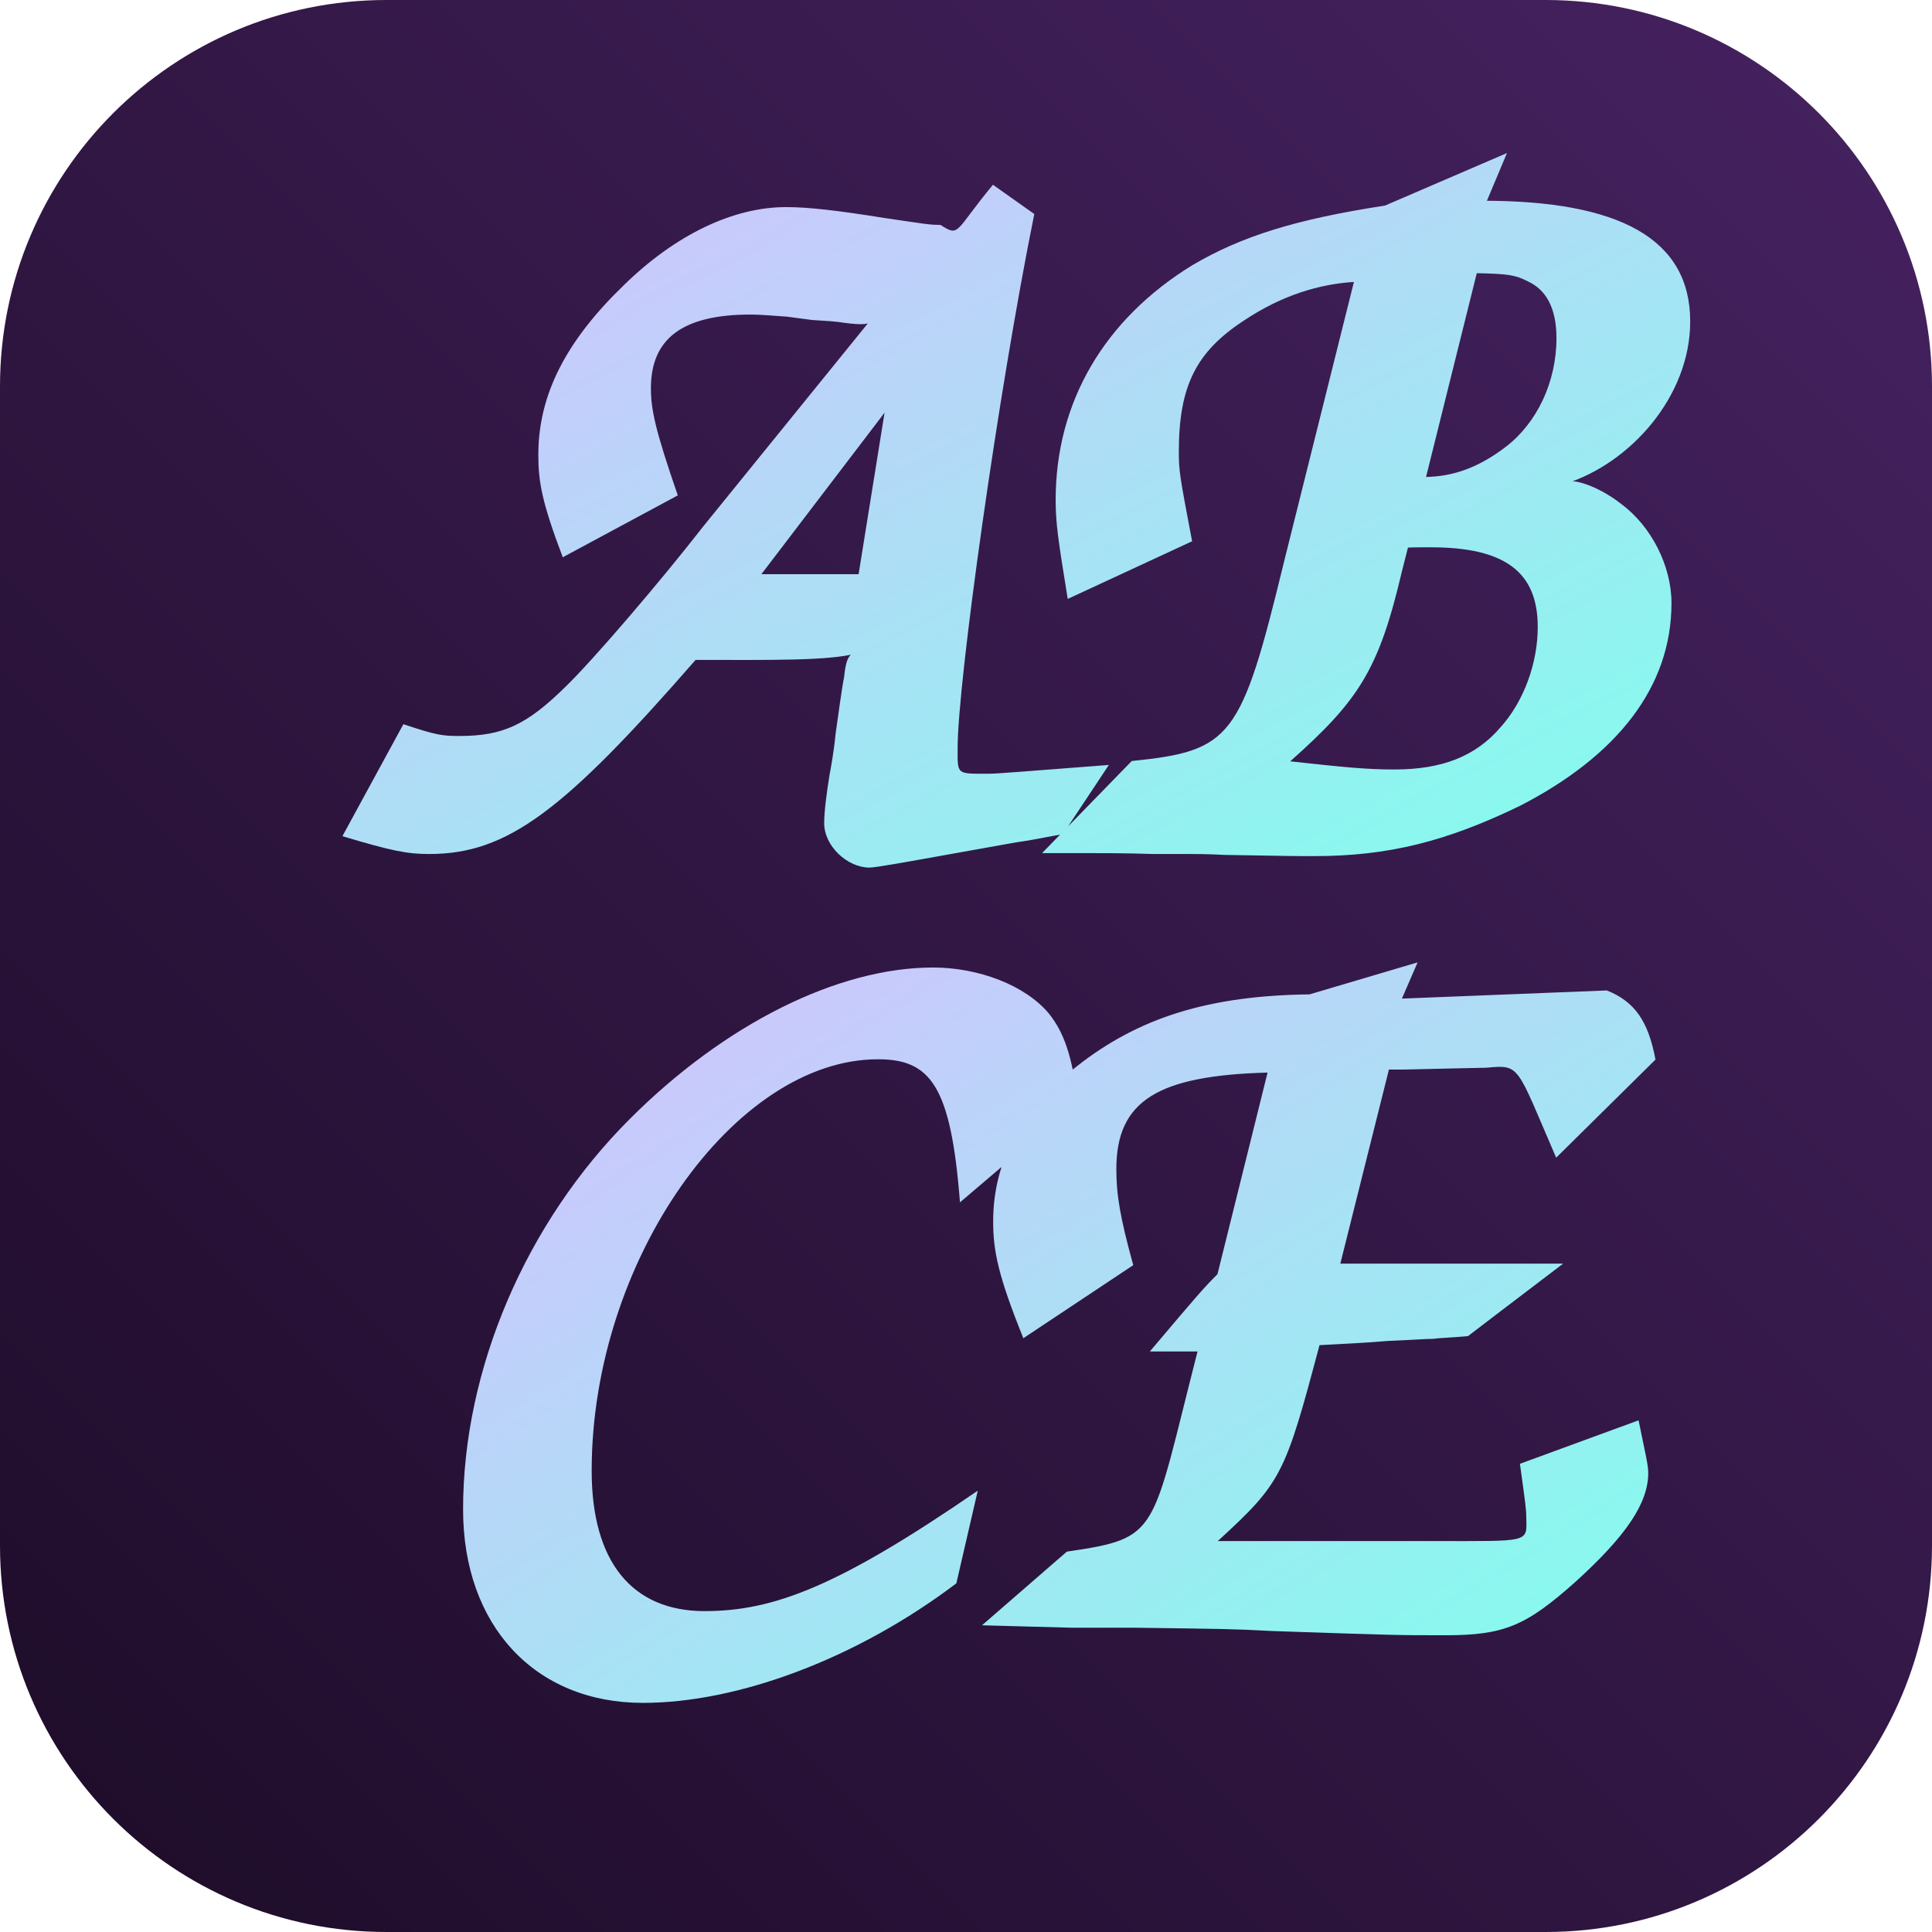
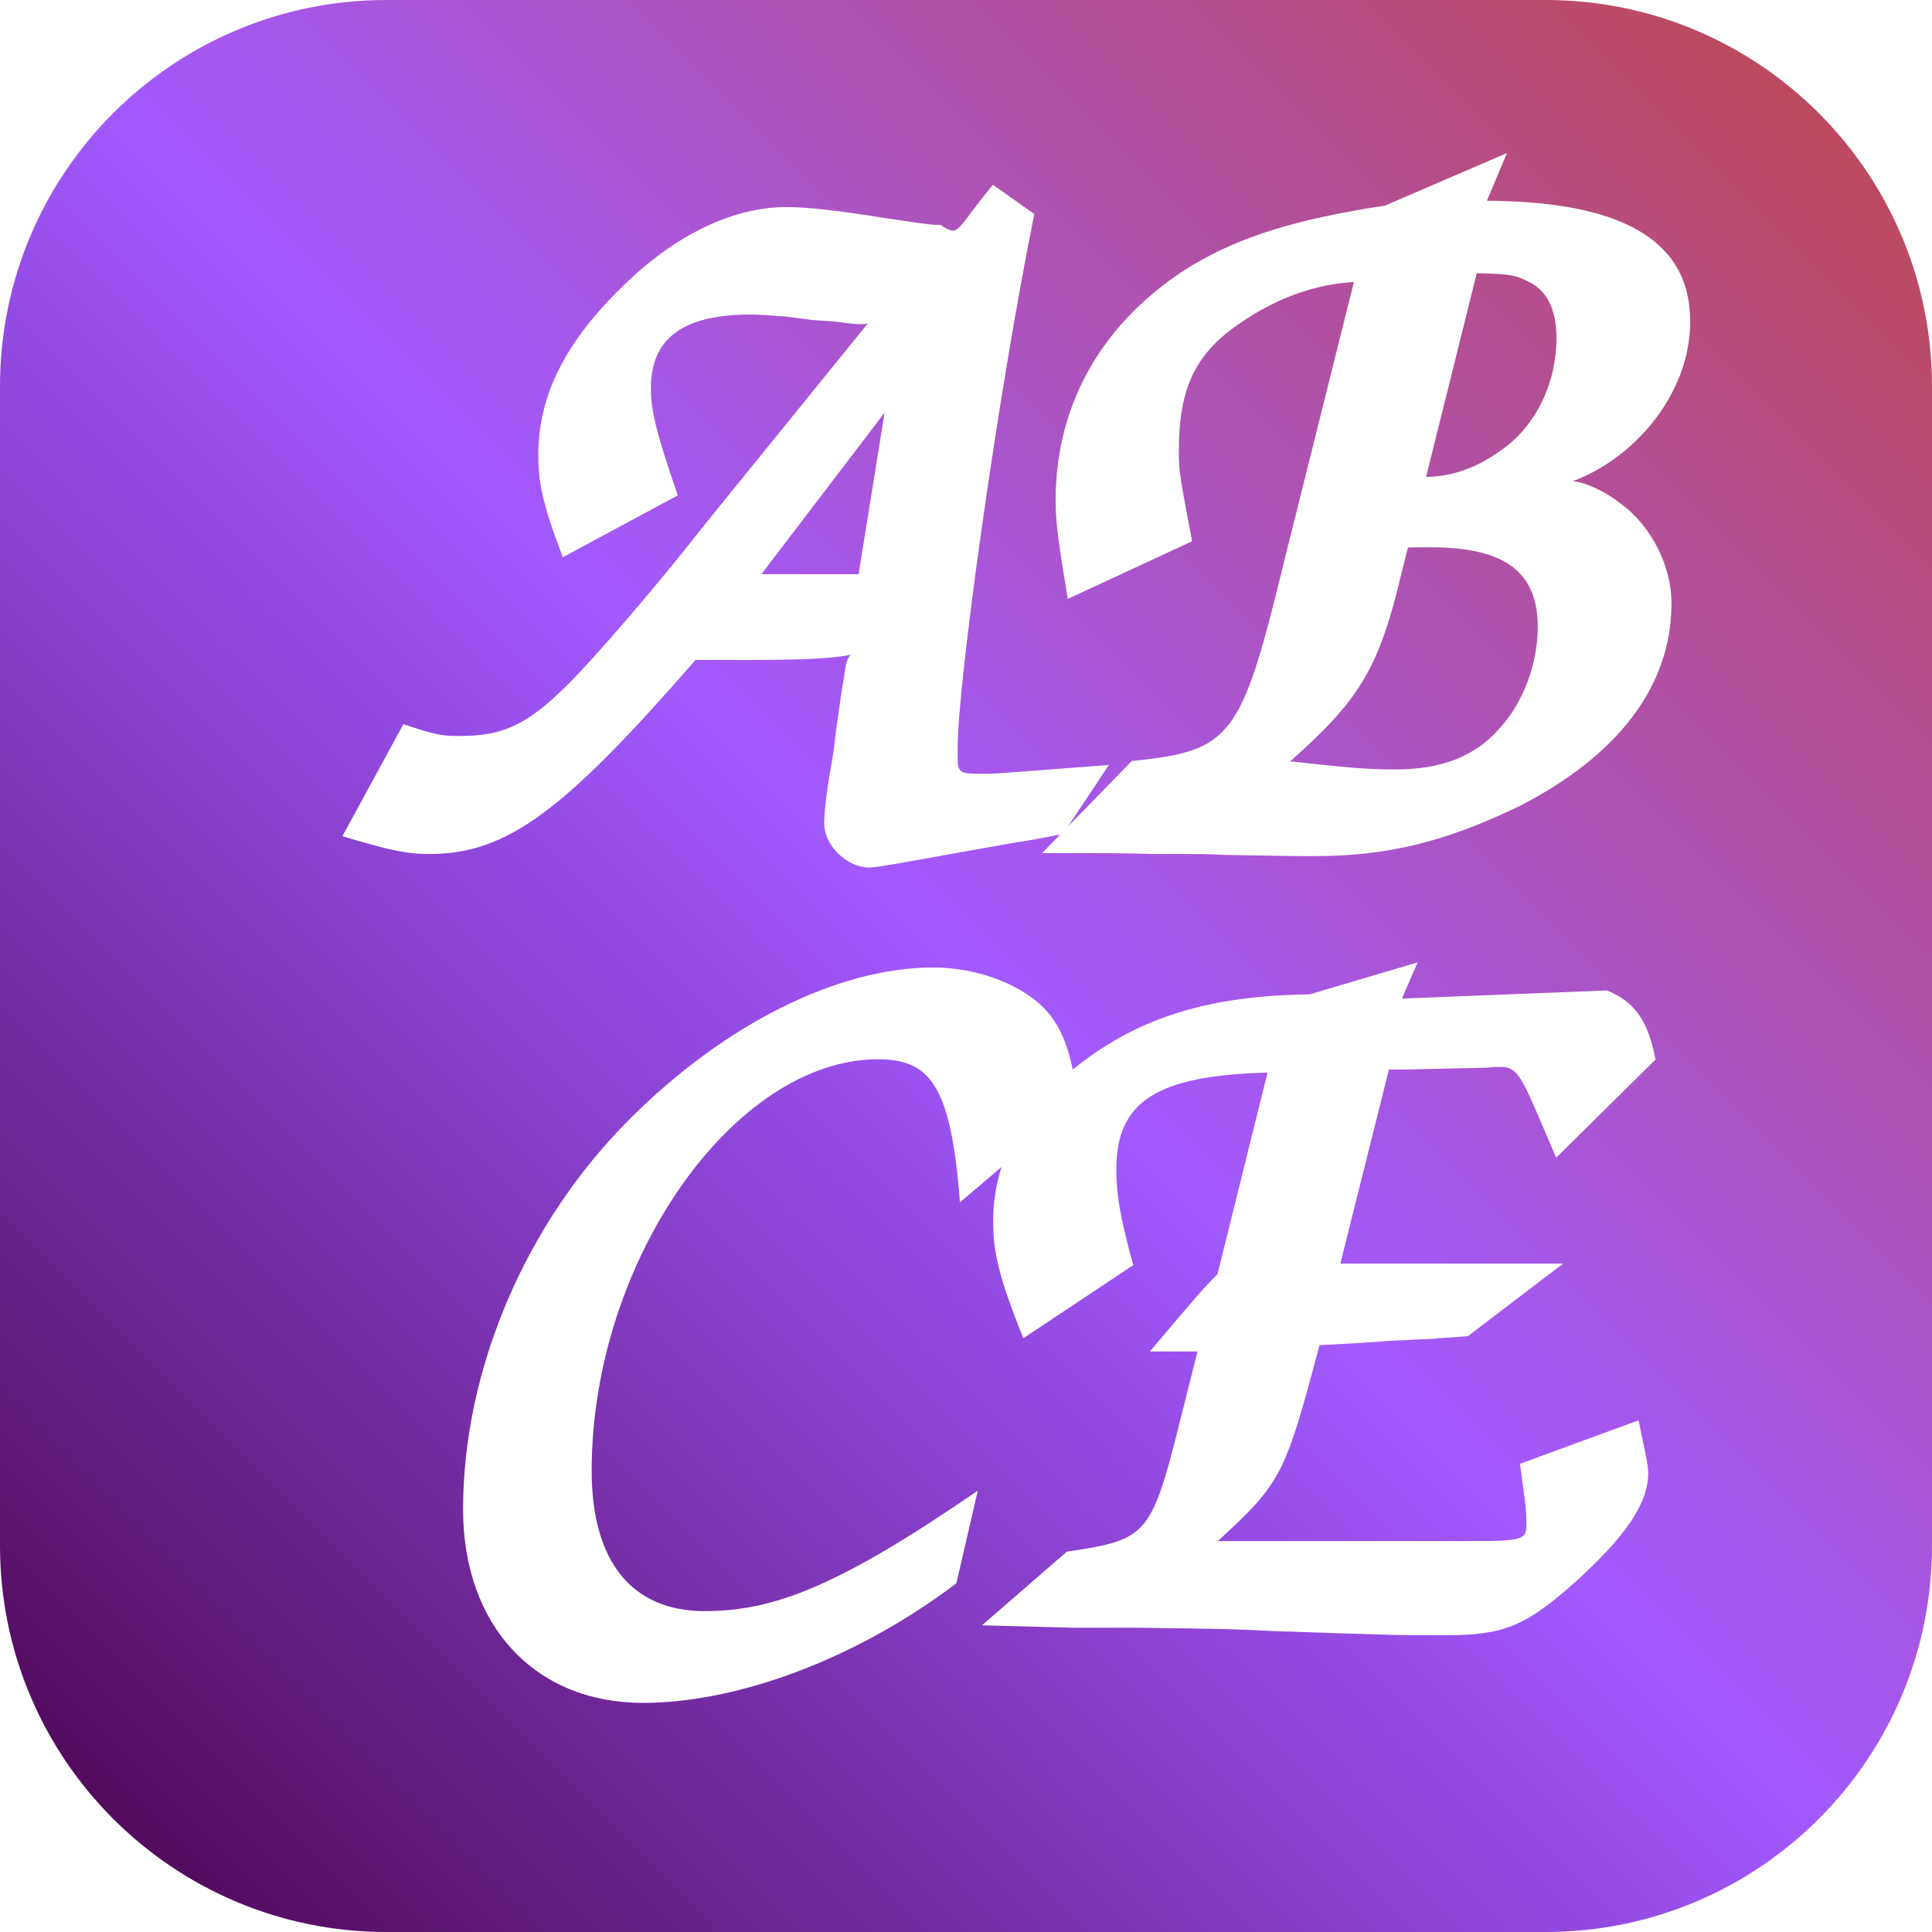
<svg xmlns="http://www.w3.org/2000/svg" viewBox="0 0 100 100">
  <defs>
-     <linearGradient id="bg-grad-2" x1="100%" y1="0%" x2="0%" y2="100%">
-       <stop offset="0%" stop-color="#462261" />
-       <stop offset="100%" stop-color="#1D0C28" />
-     </linearGradient>
-     <linearGradient id="text-grad-2" x1="0%" y1="0%" x2="100%" y2="100%">
-       <stop offset="0%" stop-color="#D7BFFF" />
-       <stop offset="100%" stop-color="#80FFEC" />
+     <linearGradient id="purple-pink-grad" x1="100%" y1="0%" x2="0%" y2="100%">
+       <stop offset="0%" stop-color="#C04848" />
+       <stop offset="50%" stop-color="#A259FF" />
+       <stop offset="100%" stop-color="#480048" />
    </linearGradient>
  </defs>
  <rect width="100" height="100" fill="white" />
-   <rect width="100" height="100" rx="20" fill="url(#bg-grad-2)" />
-   <text x="50%" y="30%" dominant-baseline="middle" text-anchor="middle" font-family="'Nunito', 'Comic Sans MS', cursive" font-size="54" font-weight="bold" fill="url(#text-grad-2)">
+   <rect width="100" height="100" rx="20" fill="url(#purple-pink-grad)" />
+   <text x="50%" y="30%" dominant-baseline="middle" text-anchor="middle" font-family="'Nunito', 'Comic Sans MS', cursive" font-size="54" font-weight="bold" fill="#FFFFFF">
    AB
  </text>
-   <text x="50%" y="70%" dominant-baseline="middle" text-anchor="middle" font-family="'Nunito', 'Comic Sans MS', cursive" font-size="54" font-weight="bold" fill="url(#text-grad-2)">
+   <text x="50%" y="70%" dominant-baseline="middle" text-anchor="middle" font-family="'Nunito', 'Comic Sans MS', cursive" font-size="54" font-weight="bold" fill="#FFFFFF">
    CE
  </text>
</svg>
